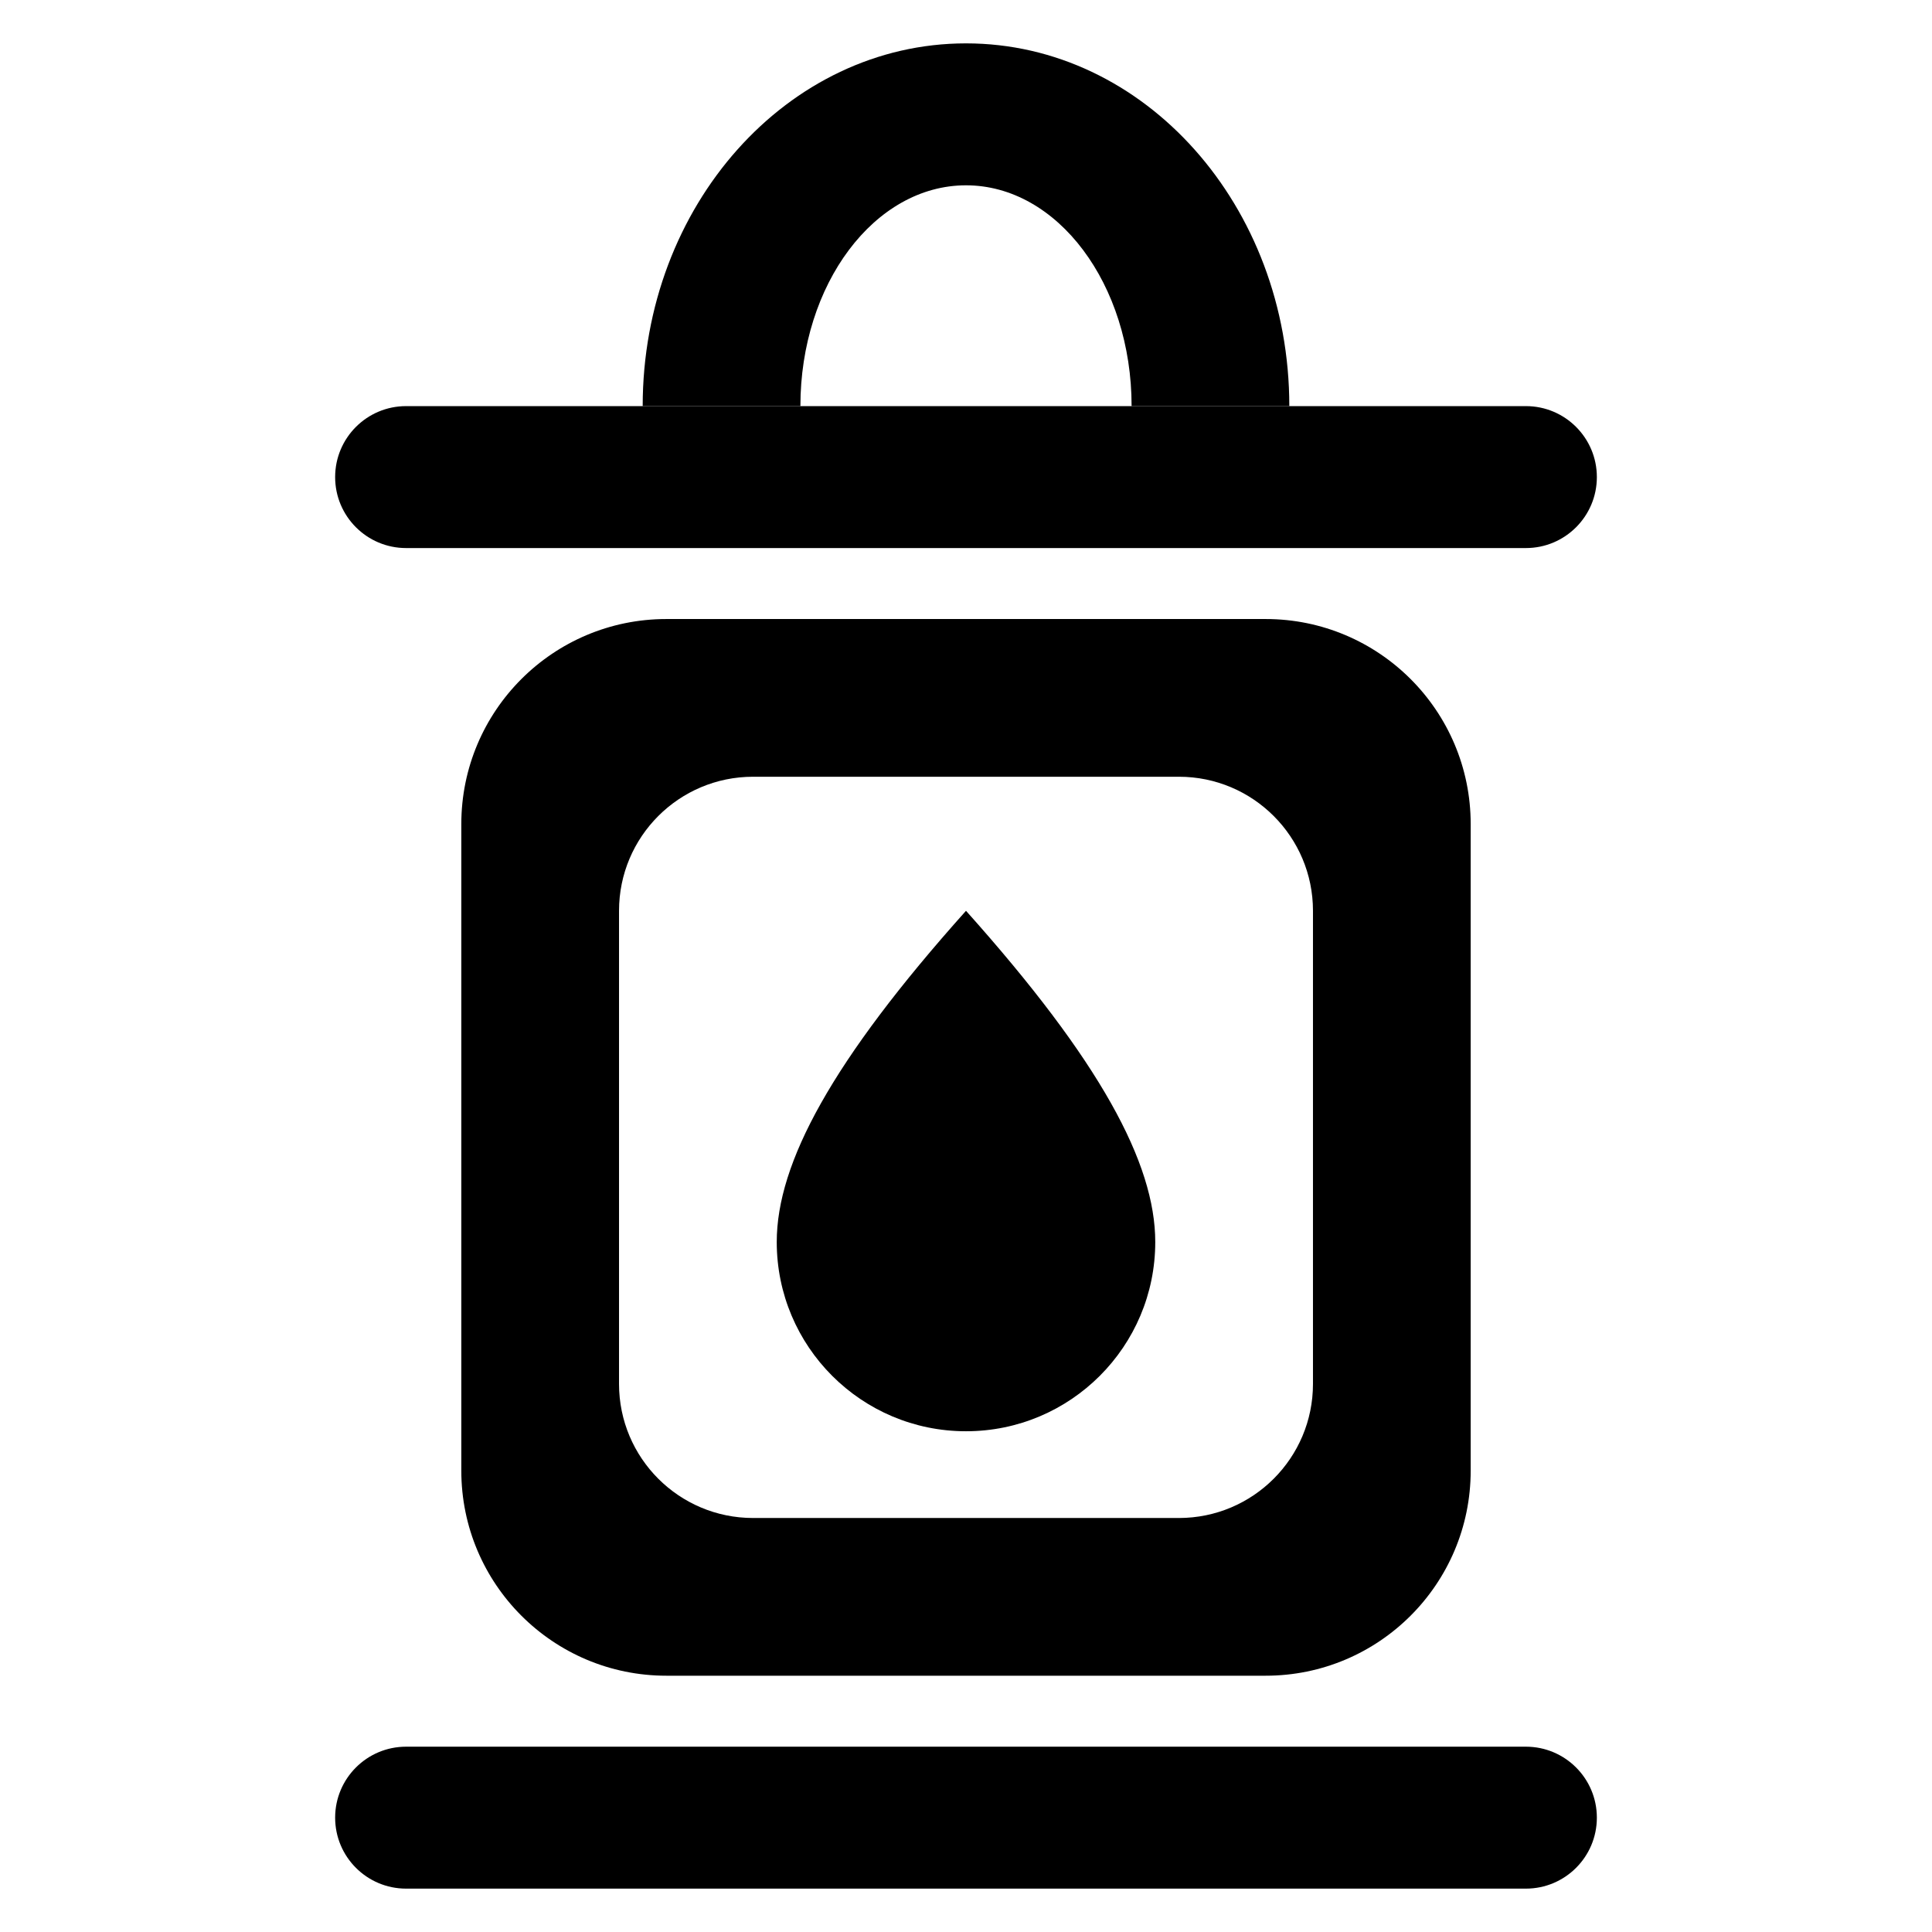
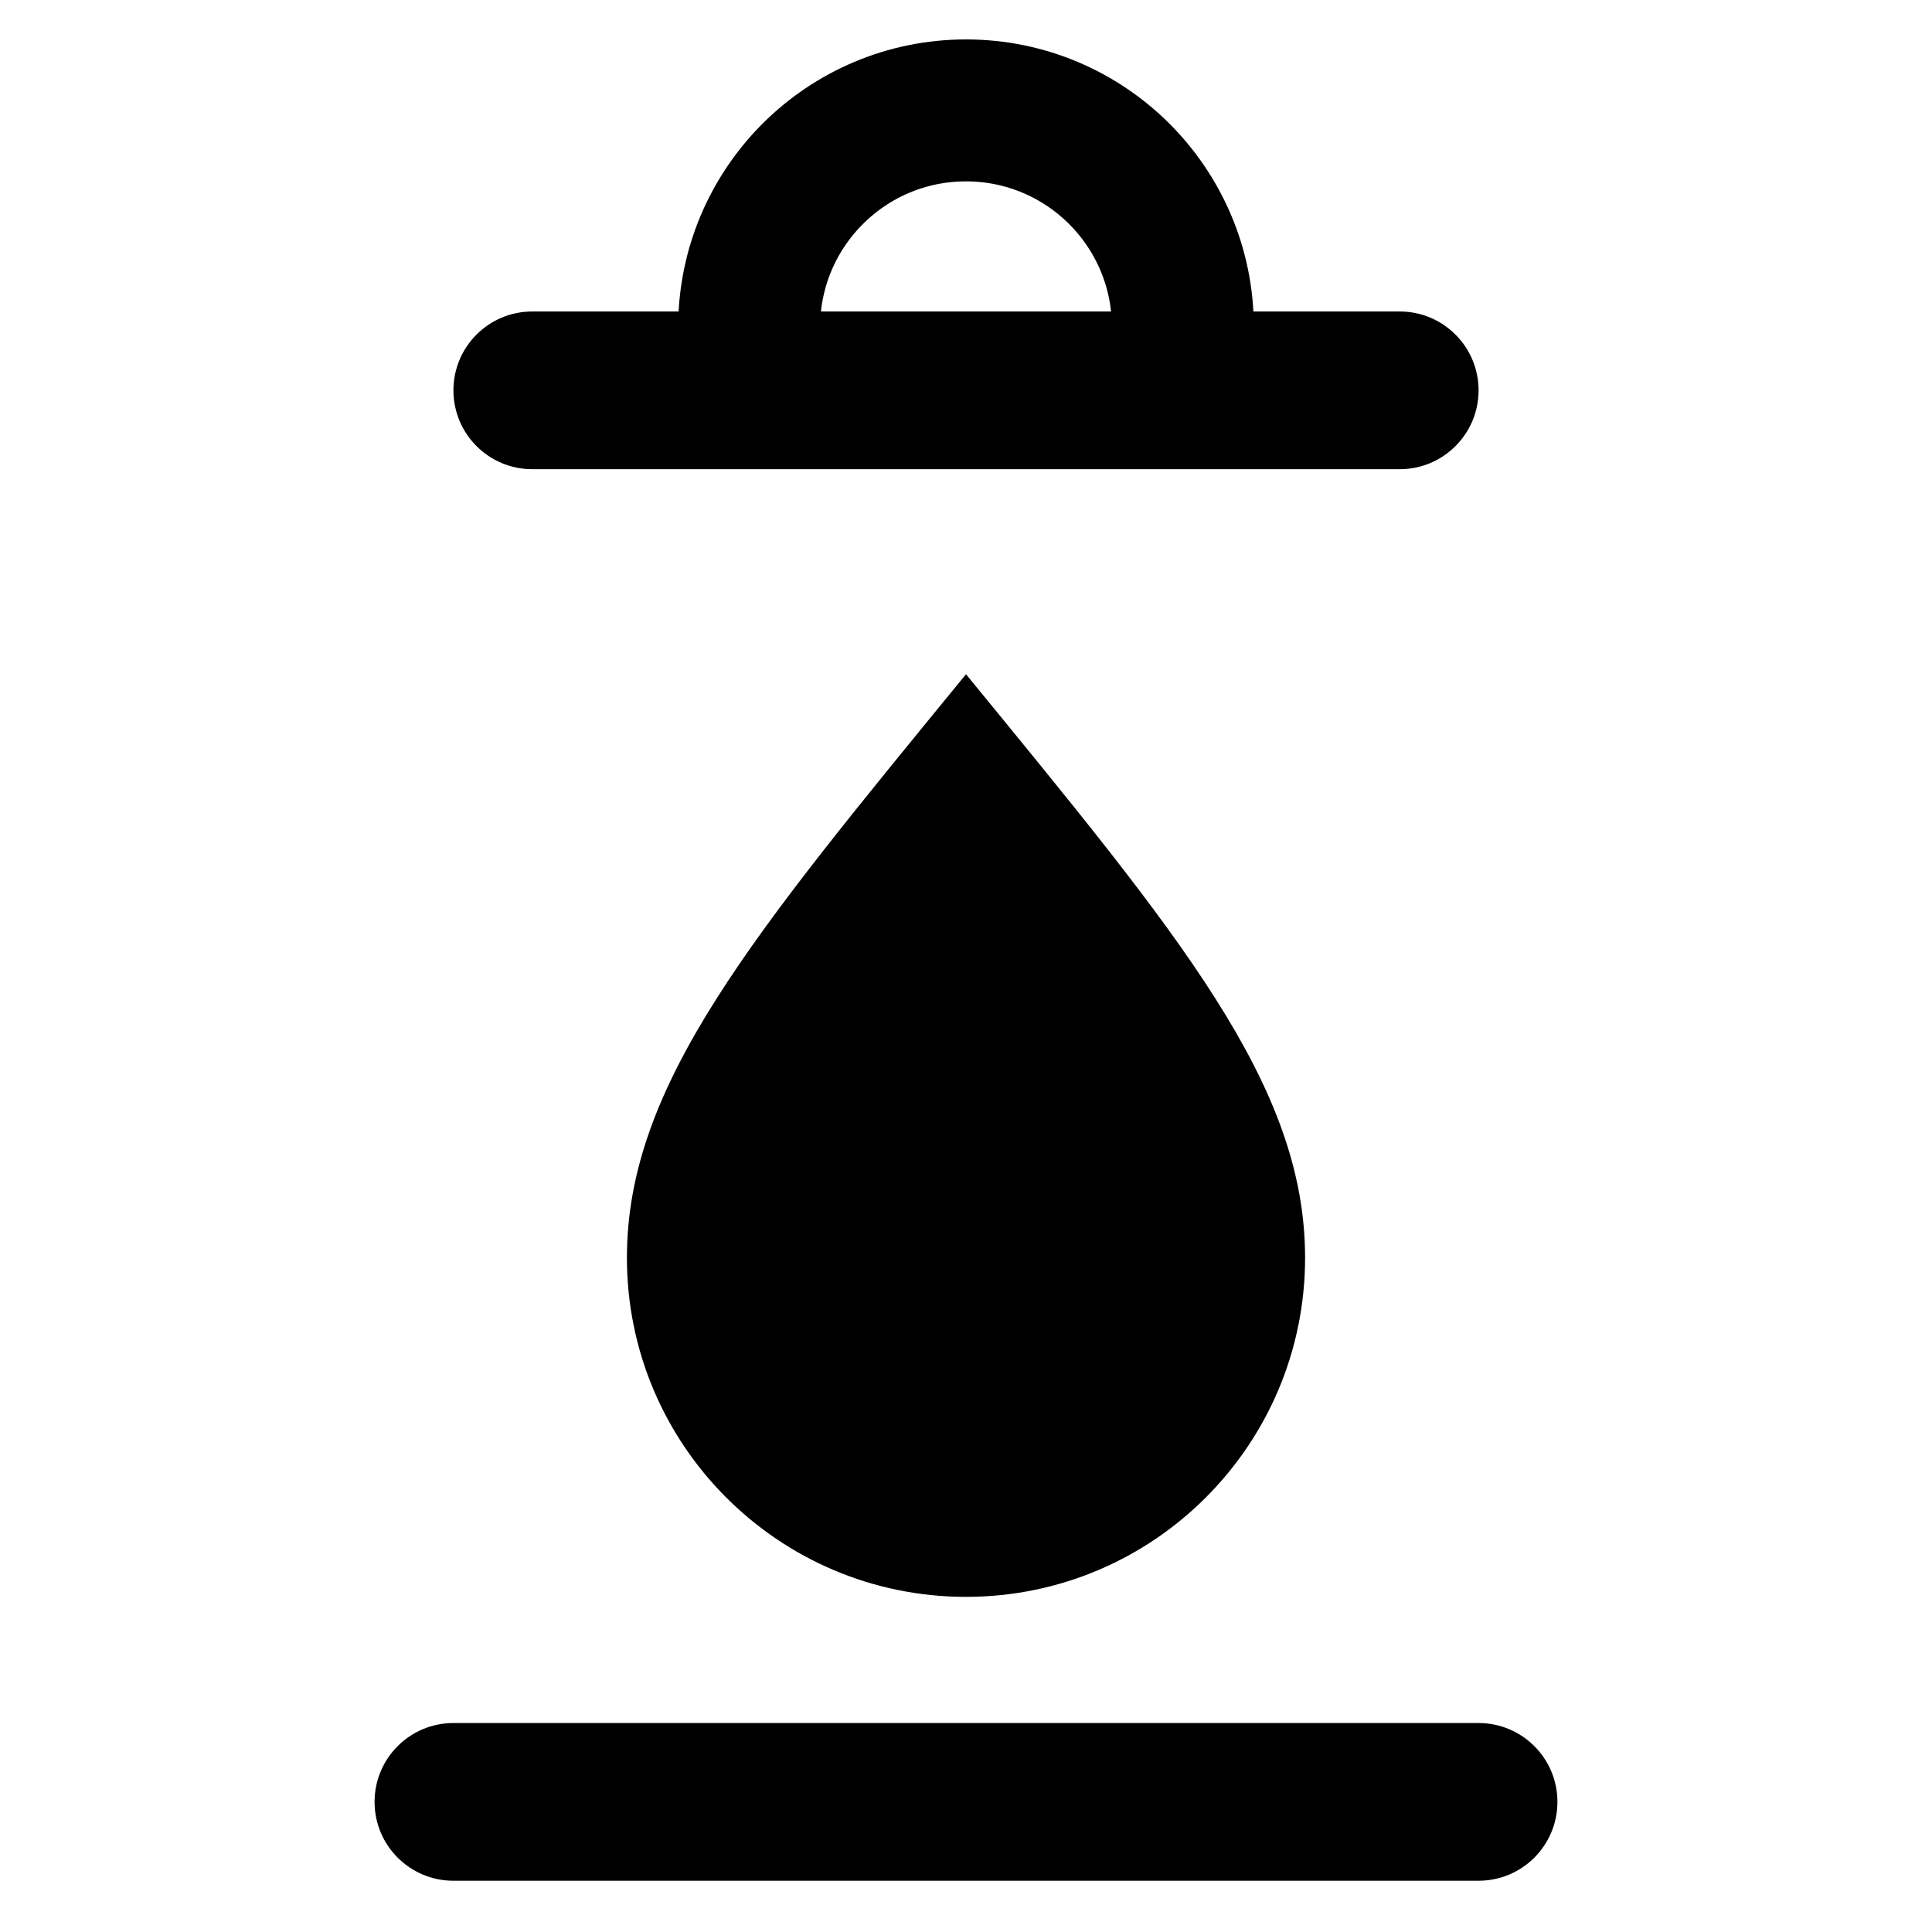
<svg xmlns="http://www.w3.org/2000/svg" width="16" height="16" viewBox="267 247 490 490">
-   <path d="M430 350 A82 92 0 0 1 594 350 L554 350 A42 56 0 0 0 470 350 Z" fill="#000000" />
-   <rect x="352" y="350" width="320" height="36" rx="18" fill="#000000" />
-   <rect x="352" y="690" width="320" height="36" rx="18" fill="#000000" />
-   <path fill-rule="evenodd" d="M436 404 H588 A52 52 0 0 1 640 456 V620 A52 52 0 0 1 588 672 H436 A52 52 0 0 1 384 620 V456 A52 52 0 0 1 436 404 Z M458 444 H566 A34 34 0 0 1 600 478 V598 A34 34 0 0 1 566 632 H458 A34 34 0 0 1 424 598 V478 A34 34 0 0 1 458 444 Z" fill="#000000" />
-   <path d="M512 478 C546 516 560 542 560 562 A48 48 0 0 1 464 562 C464 542 478 516 512 478 Z" fill="#000000" />
+   <path d="M457 330 A55 55 0 0 1 567 330" fill="none" stroke="#000000" stroke-width="36" stroke-linecap="round" />
+   <rect x="382" y="326" width="260" height="40" rx="20" fill="#000000" />
+   <rect x="362" y="684" width="300" height="40" rx="20" fill="#000000" />
+   <path d="M512 418 C566 484 598 522 598 566 A86 86 0 1 1 426 566 C426 522 458 484 512 418 Z" fill="#000000" />
</svg>
